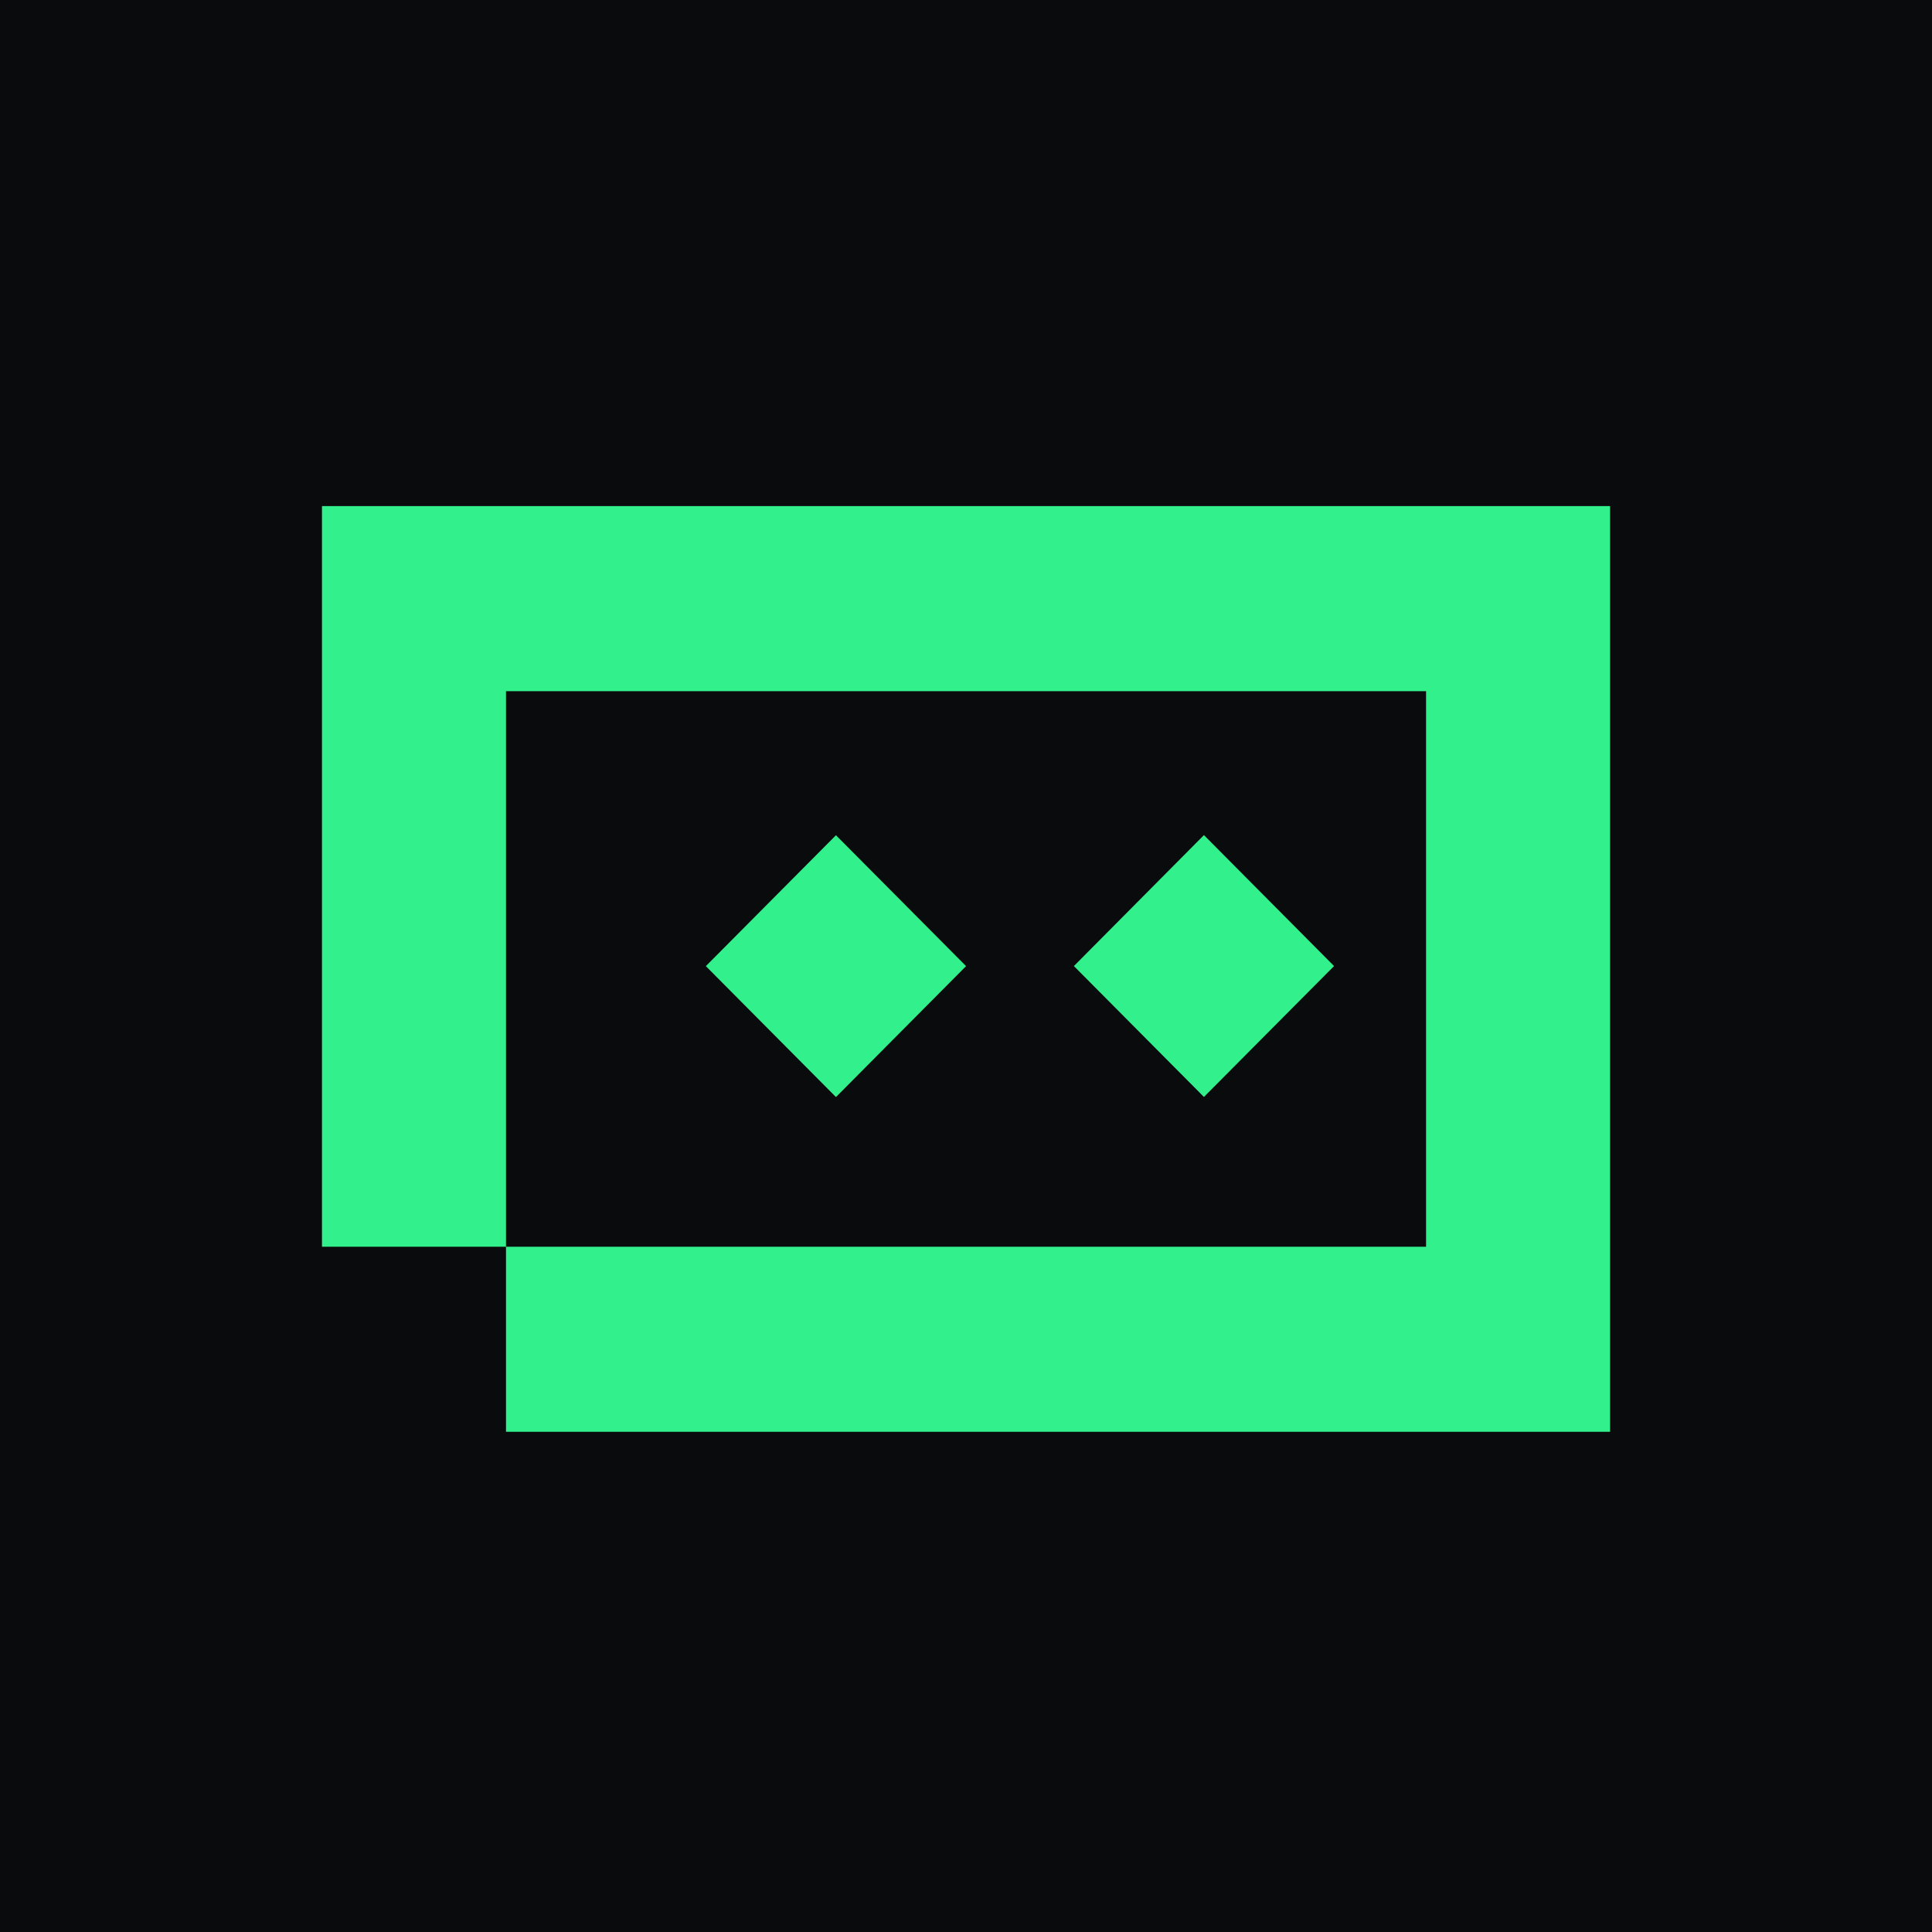
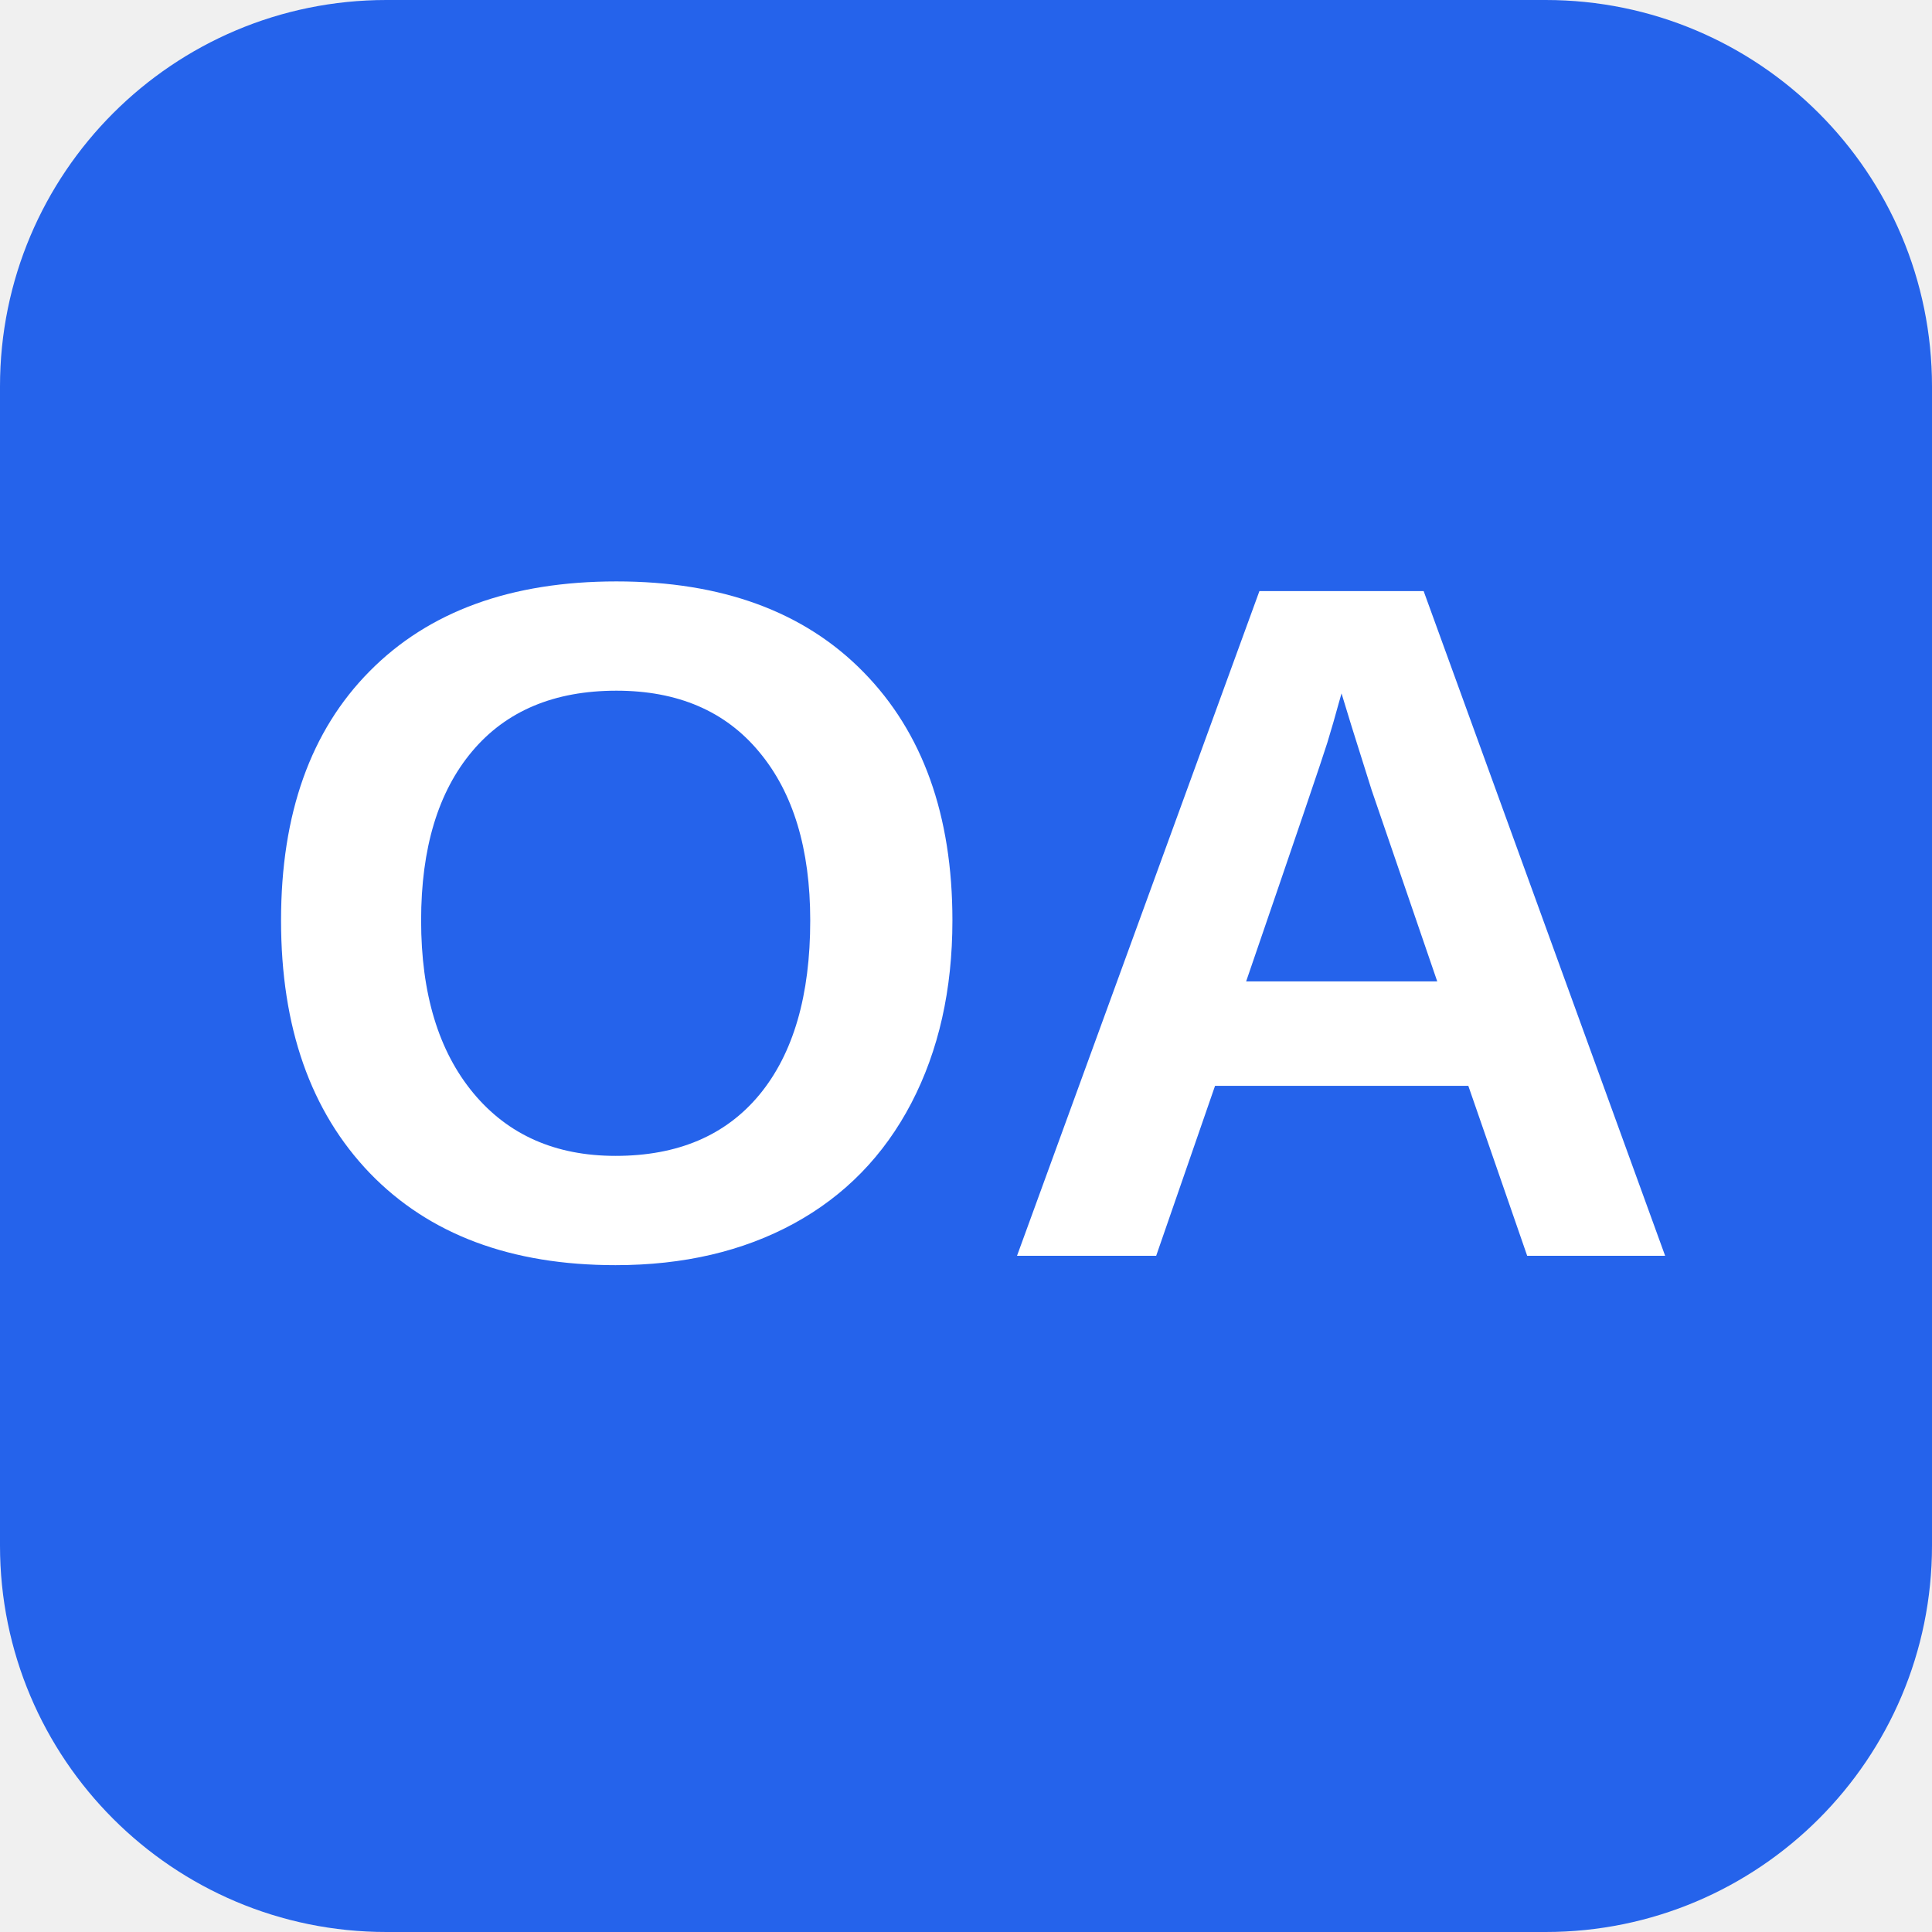
- <svg xmlns="http://www.w3.org/2000/svg" width="32" height="32" viewBox="0 0 32 32" fill="none">
-   <rect width="32" height="32" fill="#0A0B0D" />
-   <path d="M26.668 23.715H8.381V20.65H5.333V8.382H26.668V23.715ZM8.381 20.65H23.62V11.448H8.381V20.65ZM16.001 16.002L13.846 18.171L11.691 16.002L13.846 13.834L16.001 16.002ZM22.096 16.001L19.941 18.169L17.787 16.001L19.941 13.832L22.096 16.001Z" fill="#32F08C" />
+ <svg xmlns="http://www.w3.org/2000/svg" viewBox="0 0 100 100">
+   <rect width="100" height="100" rx="20" fill="#2563eb" />
+   <text x="50" y="65" font-family="Arial, sans-serif" font-size="50" font-weight="bold" fill="white" text-anchor="middle">OA</text>
</svg>
